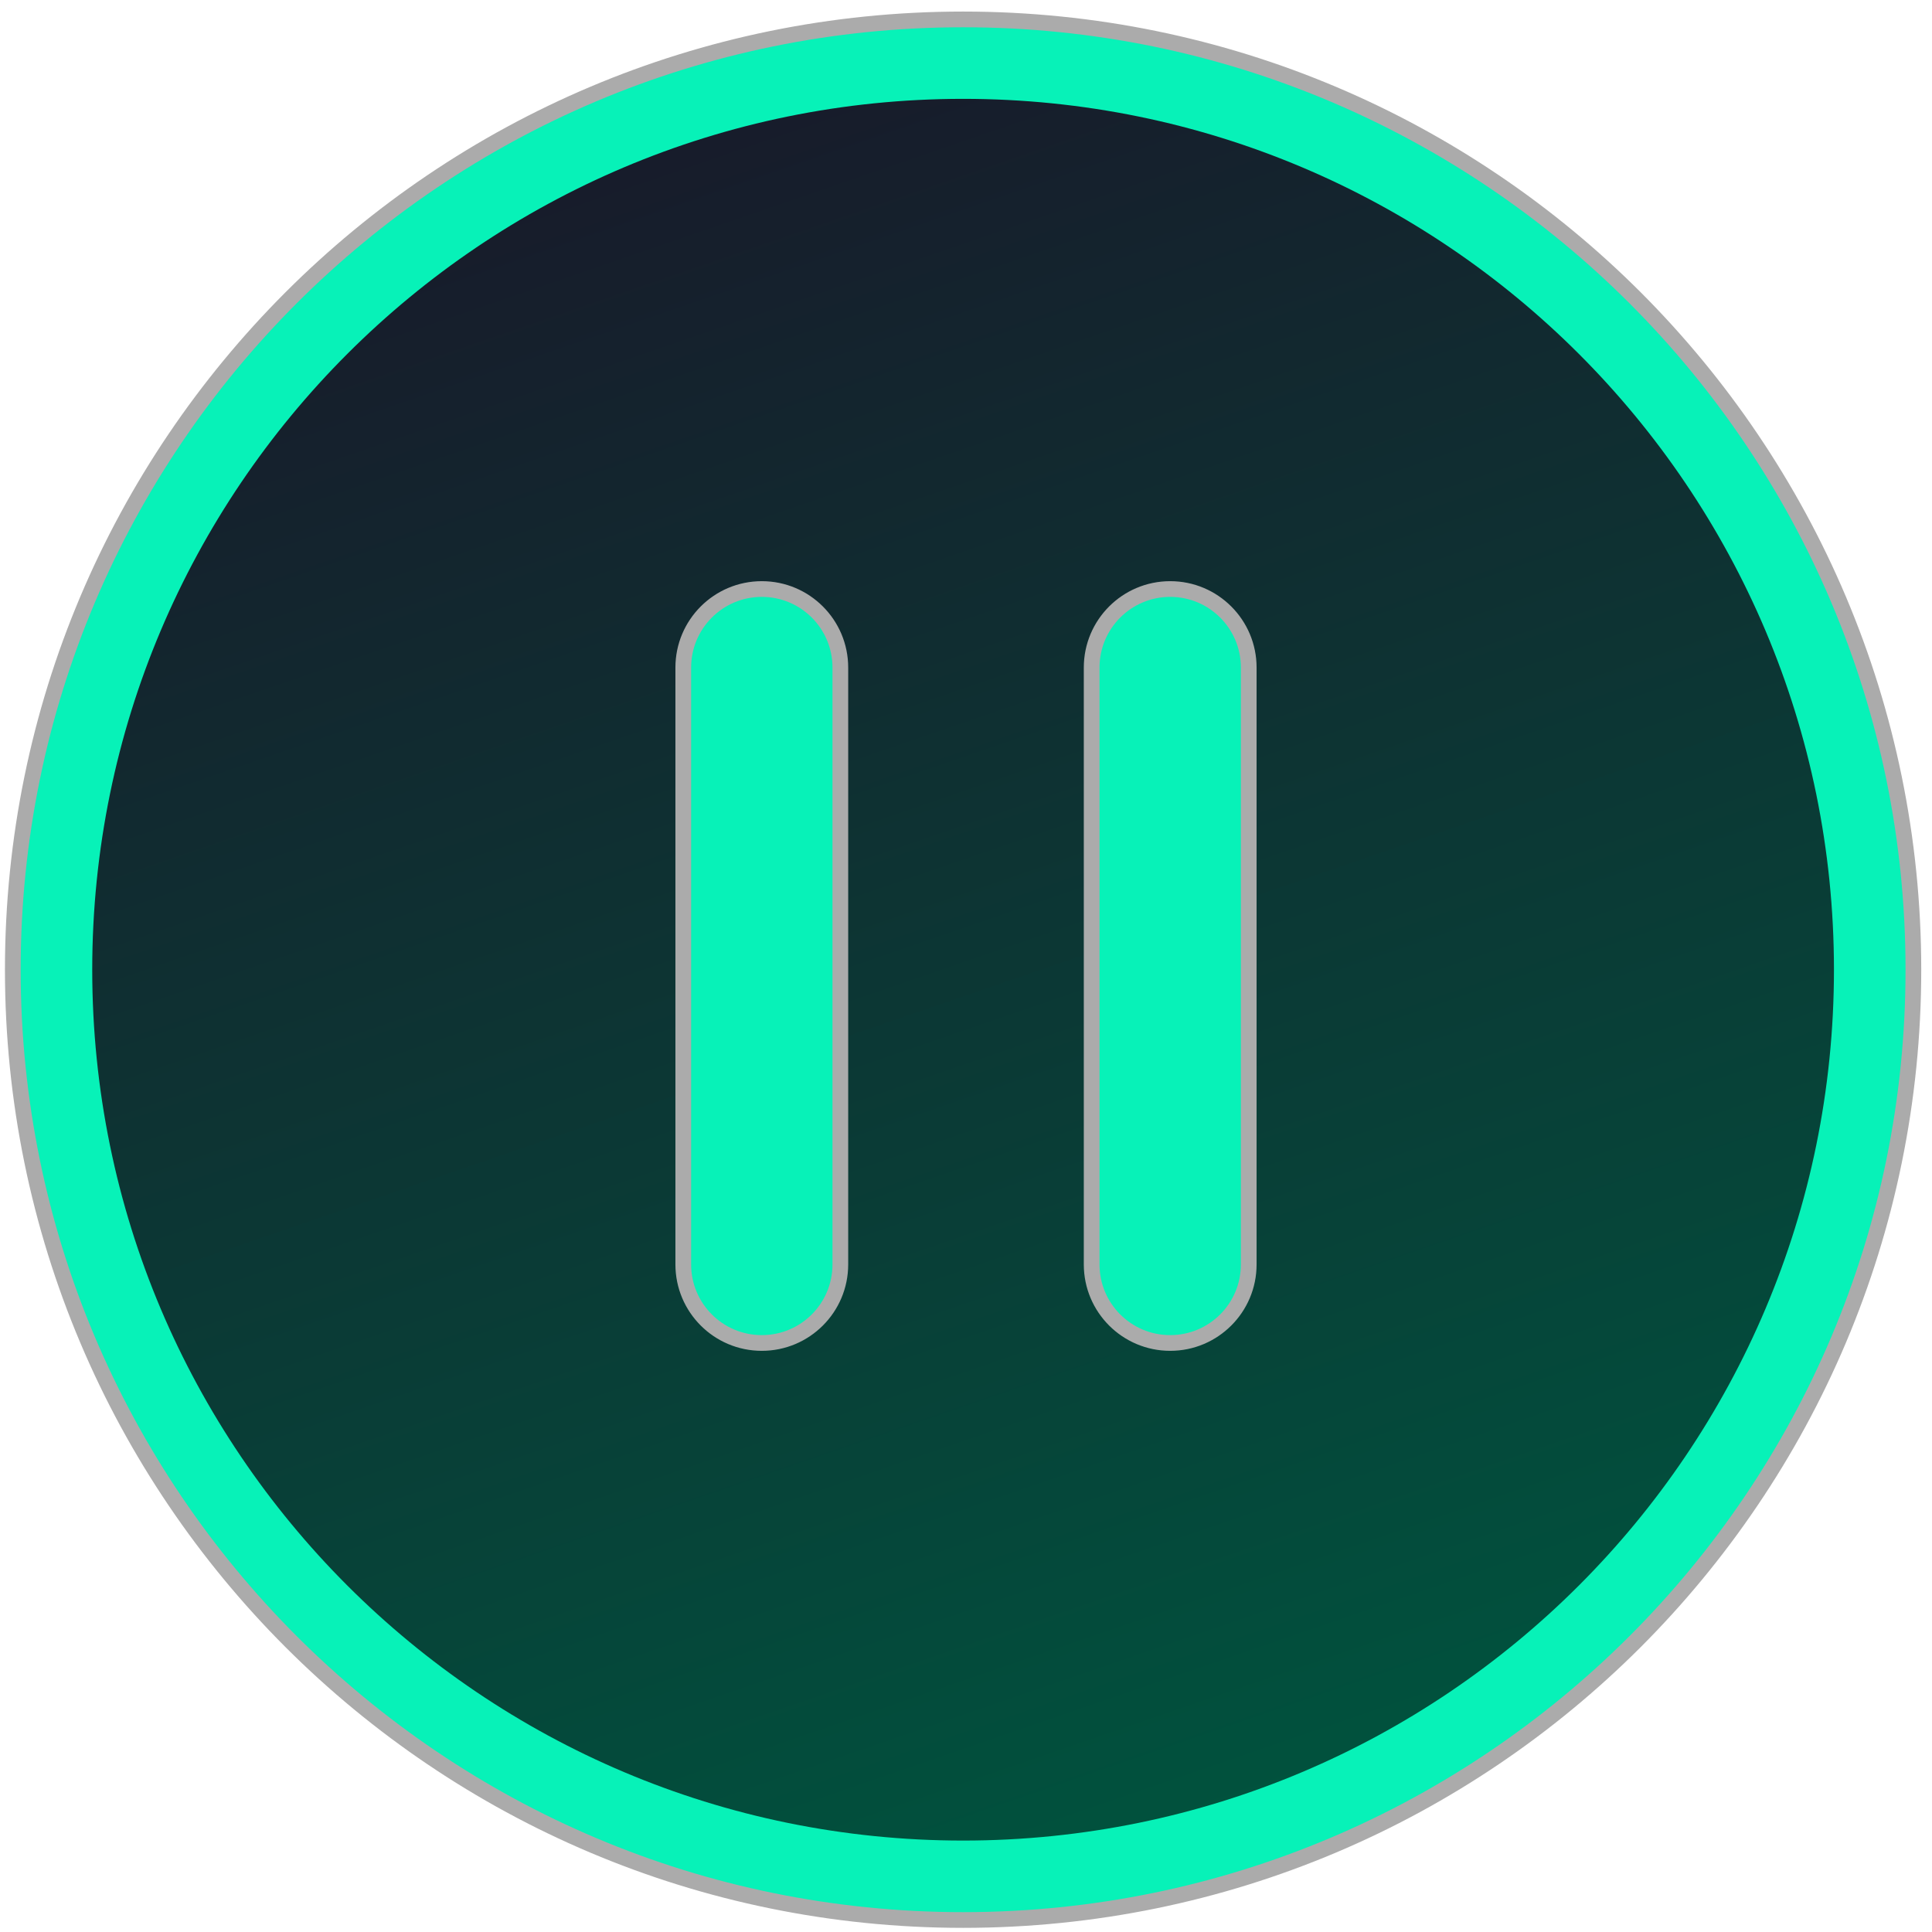
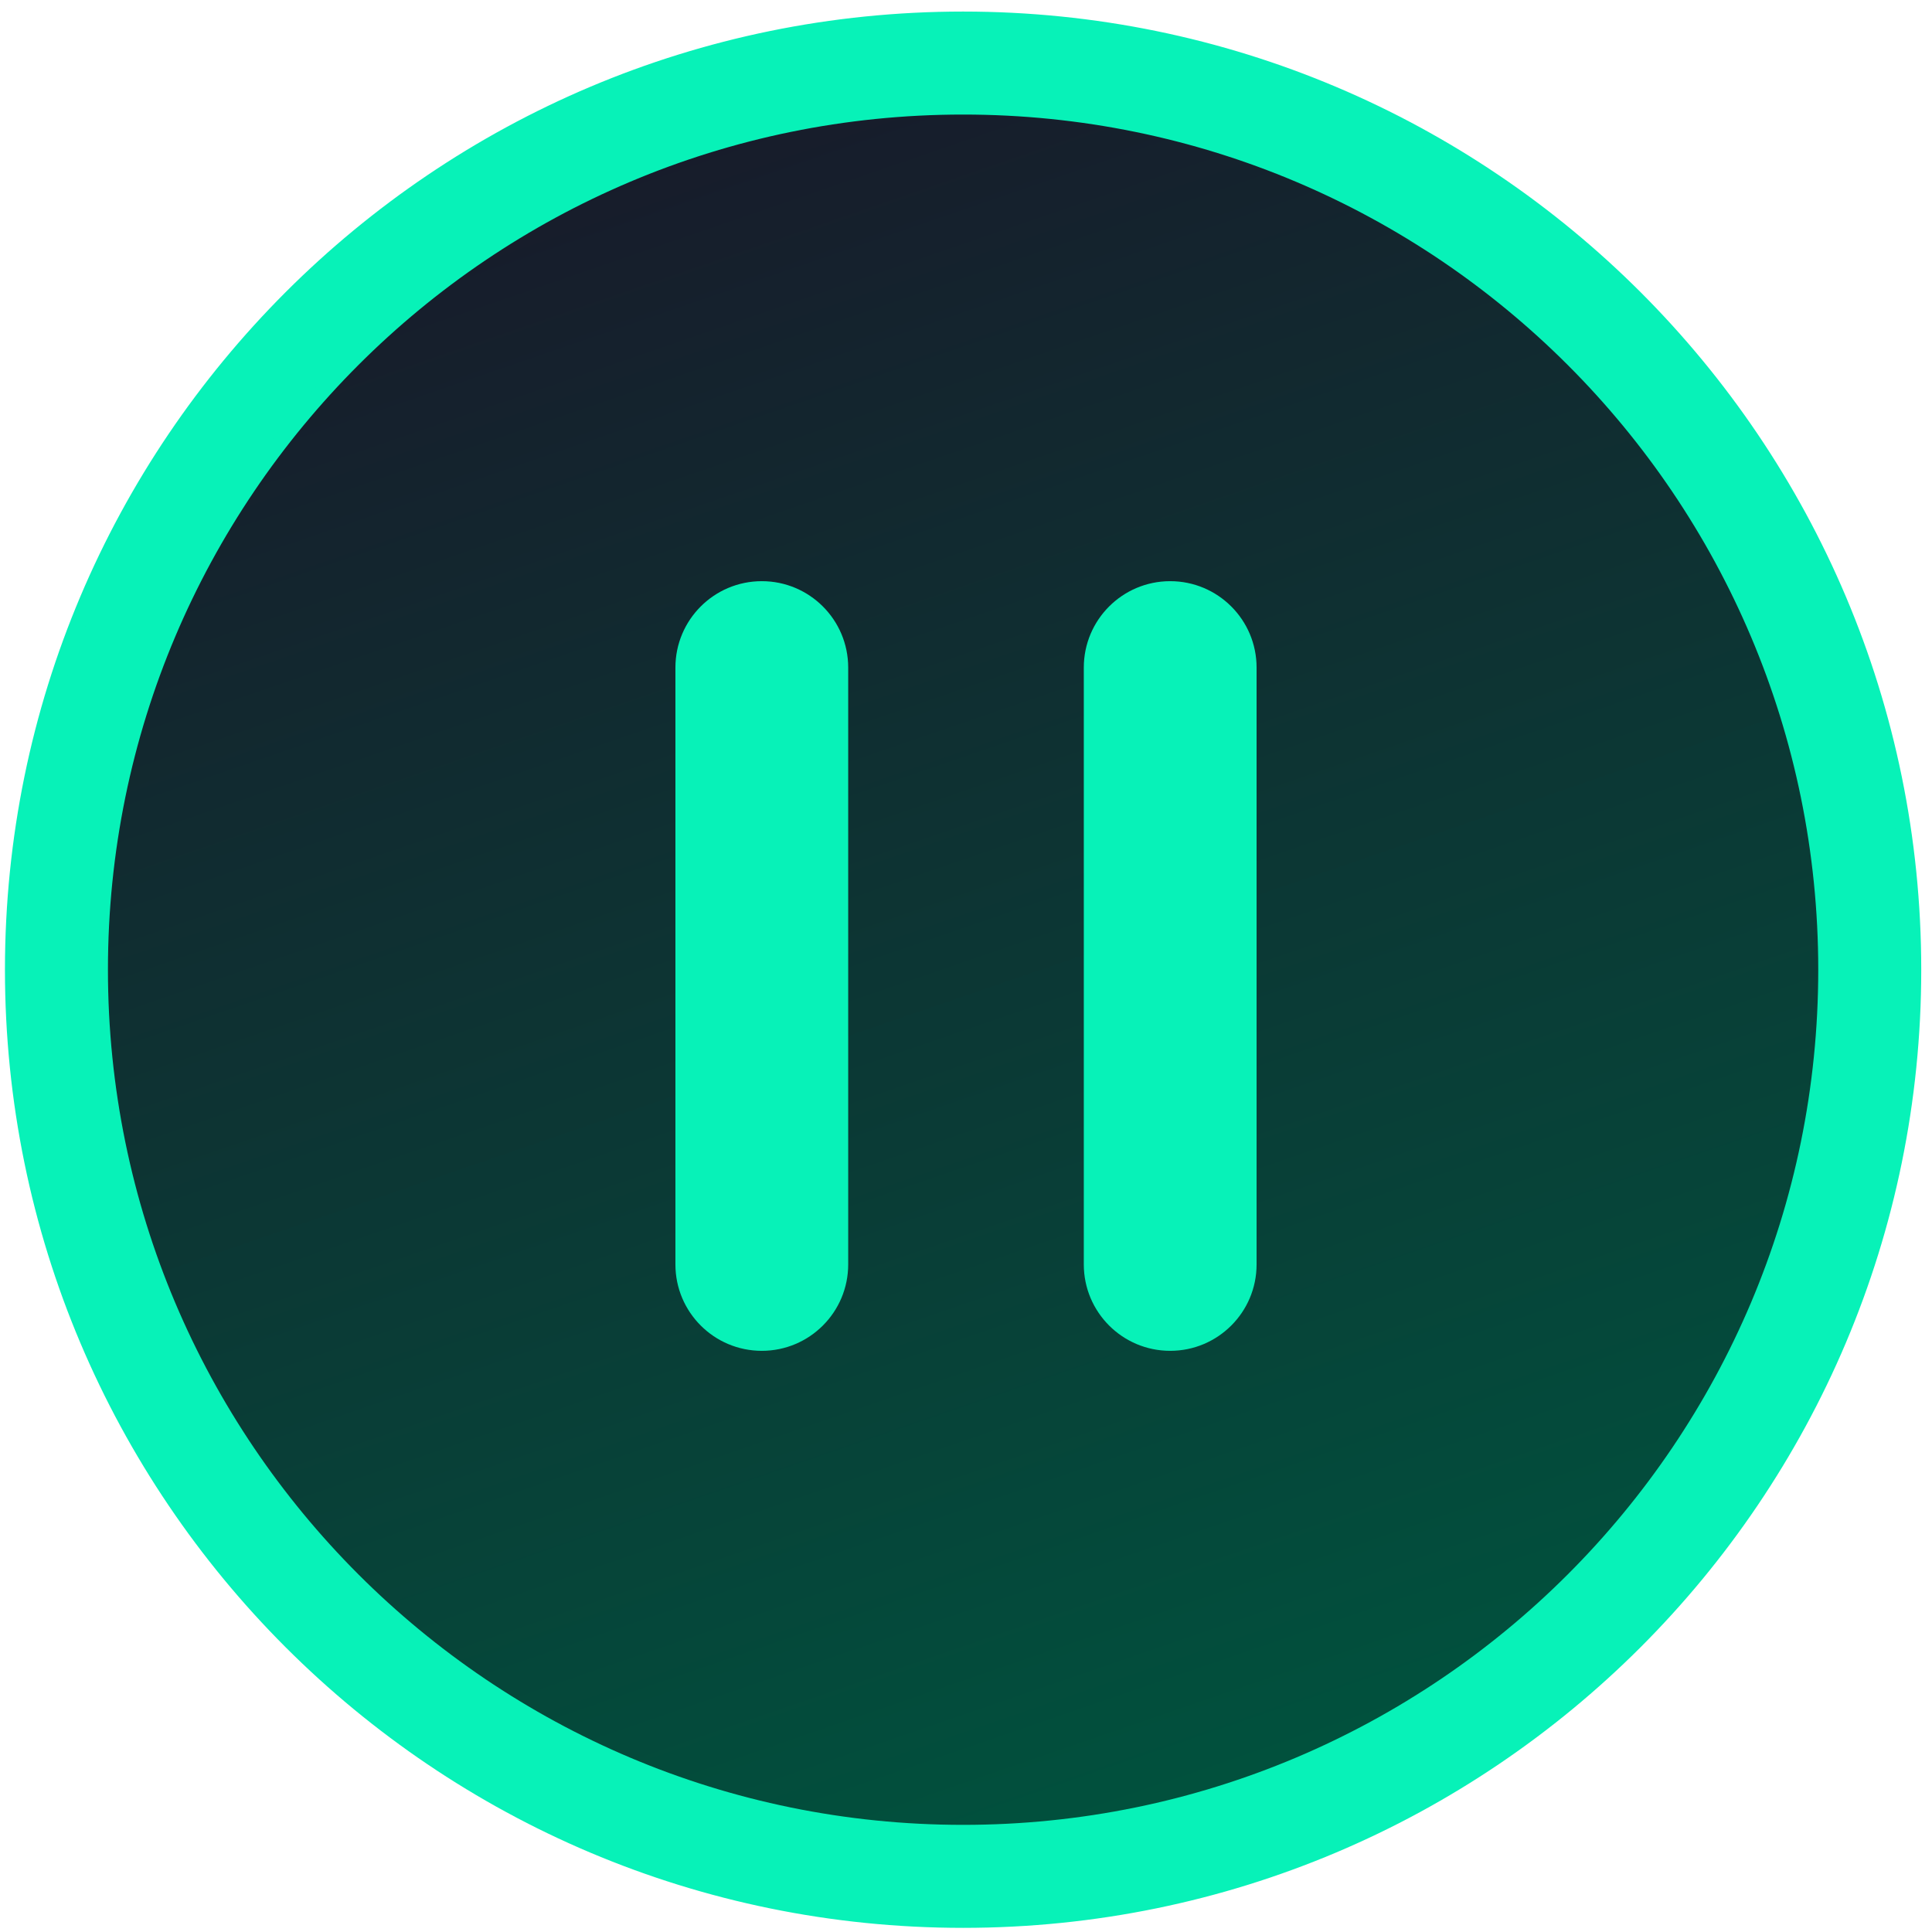
<svg xmlns="http://www.w3.org/2000/svg" width="123" height="123" viewBox="0 0 123 123" fill="none">
-   <g id="play_button">
-     <circle id="Ellipse 4" cx="61.315" cy="61.736" r="60.5" fill="#07F2B8" stroke="#ABABAB" style="fill:#07F2B8;fill:color(display-p3 0.028 0.949 0.722);fill-opacity:1;stroke:#ABABAB;stroke:color(display-p3 0.67 0.67 0.67);stroke-opacity:1;" />
-     <circle id="Ellipse 3" cx="61.315" cy="61.736" r="55.443" fill="url(#paint0_linear_2093_252)" style="" />
-     <g id="pause">
-       <rect id="Rectangle 46" x="43.5" y="37.5" width="10" height="48" rx="5" fill="#07F2B8" stroke="#ABABAB" style="fill:#07F2B8;fill:color(display-p3 0.028 0.949 0.722);fill-opacity:1;stroke:#ABABAB;stroke:color(display-p3 0.67 0.67 0.67);stroke-opacity:1;" />
-       <rect id="Rectangle 47" x="69.5" y="37.5" width="10" height="48" rx="5" fill="#07F2B8" stroke="#ABABAB" style="fill:#07F2B8;fill:color(display-p3 0.028 0.949 0.722);fill-opacity:1;stroke:#ABABAB;stroke:color(display-p3 0.67 0.67 0.67);stroke-opacity:1;" />
-     </g>
-   </g>
+   <circle cx="61.315" cy="61.736" r="60.5" fill="#07F2B8" stroke="#07F2B8" />
+   <circle cx="61.315" cy="61.736" r="54.943" fill="url(#paint0_linear_2093_250)" stroke="#07F2B8" />
+   <rect x="43" y="37" width="11" height="49" rx="5.5" fill="#07F2B8" />
+   <rect x="69" y="37" width="11" height="49" rx="5.5" fill="#07F2B8" />
  <defs>
-     <linearGradient id="paint0_linear_2093_252" x1="42.328" y1="10.09" x2="79.163" y2="117.179" gradientUnits="userSpaceOnUse">
-       <stop stop-color="#171C2B" style="stop-color:#171C2B;stop-color:color(display-p3 0.09 0.11 0.169);stop-opacity:1;" />
-       <stop offset="1" stop-color="#00533E" style="stop-color:#00533E;stop-color:color(display-p3 0 0.325 0.245);stop-opacity:1;" />
+     <linearGradient id="paint0_linear_2093_250" x1="42.328" y1="10.09" x2="79.163" y2="117.179" gradientUnits="userSpaceOnUse">
+       <stop stop-color="#171C2B" />
+       <stop offset="1" stop-color="#00533E" />
    </linearGradient>
  </defs>
</svg>
